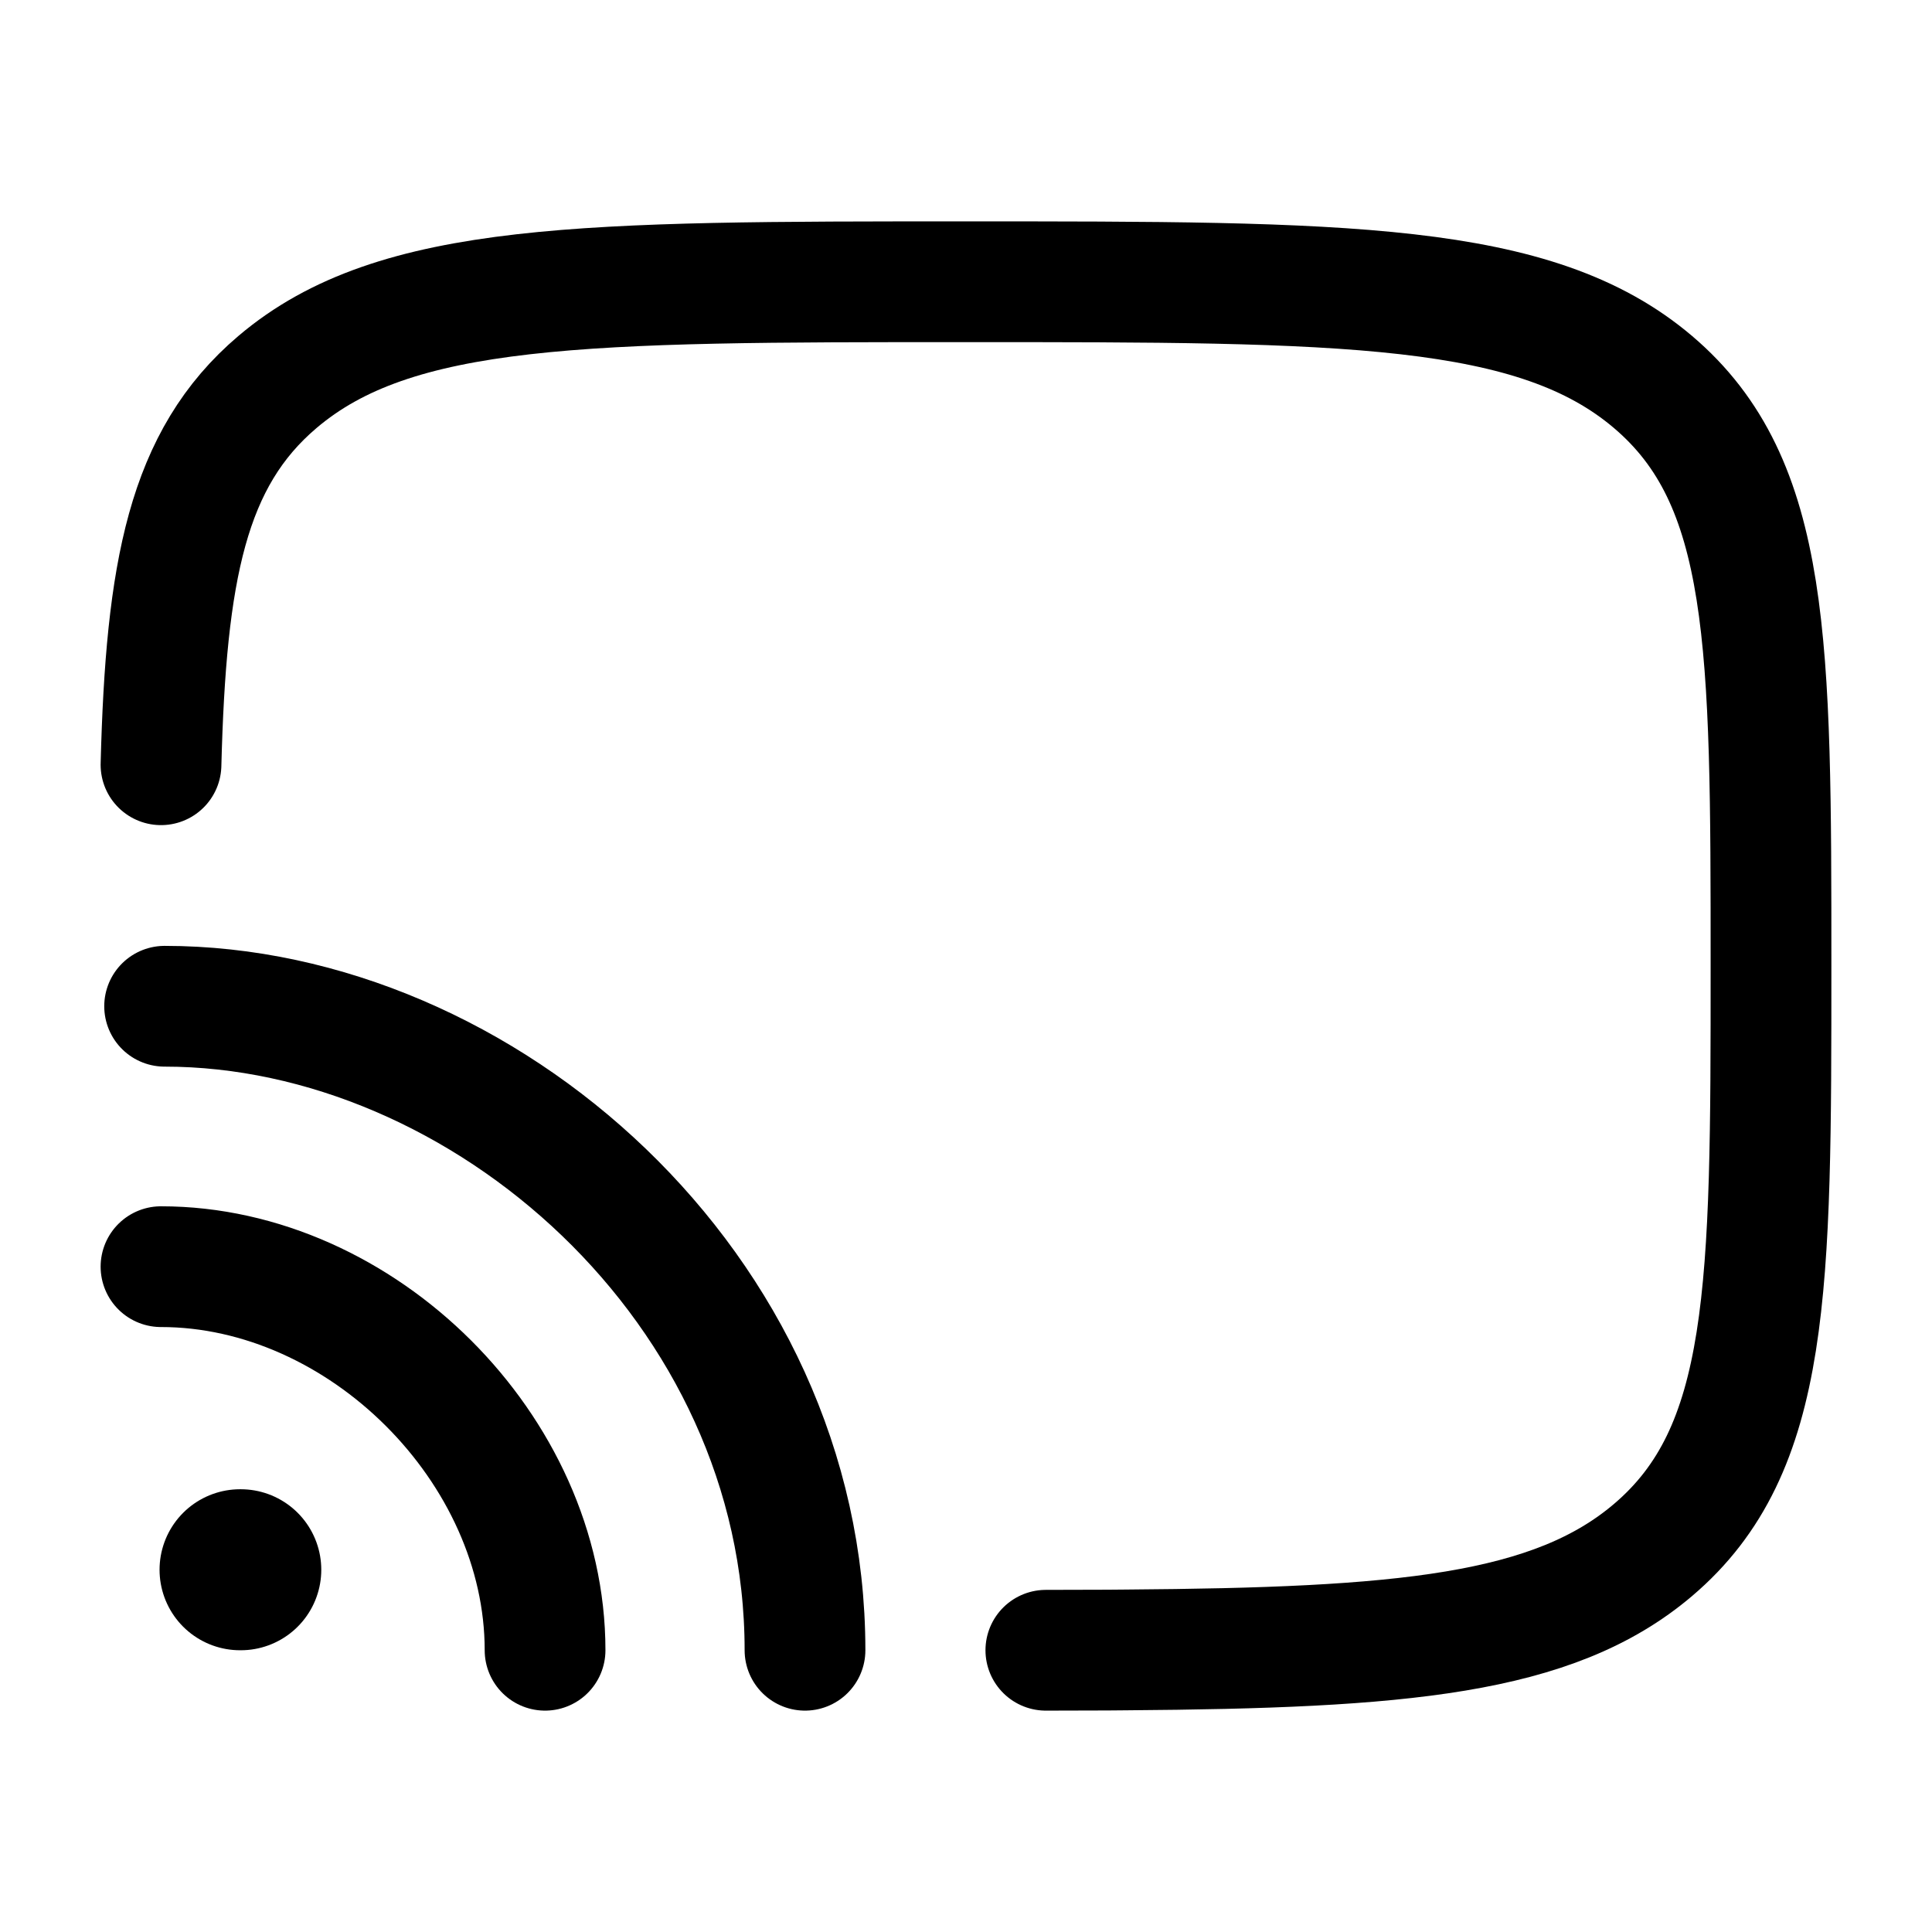
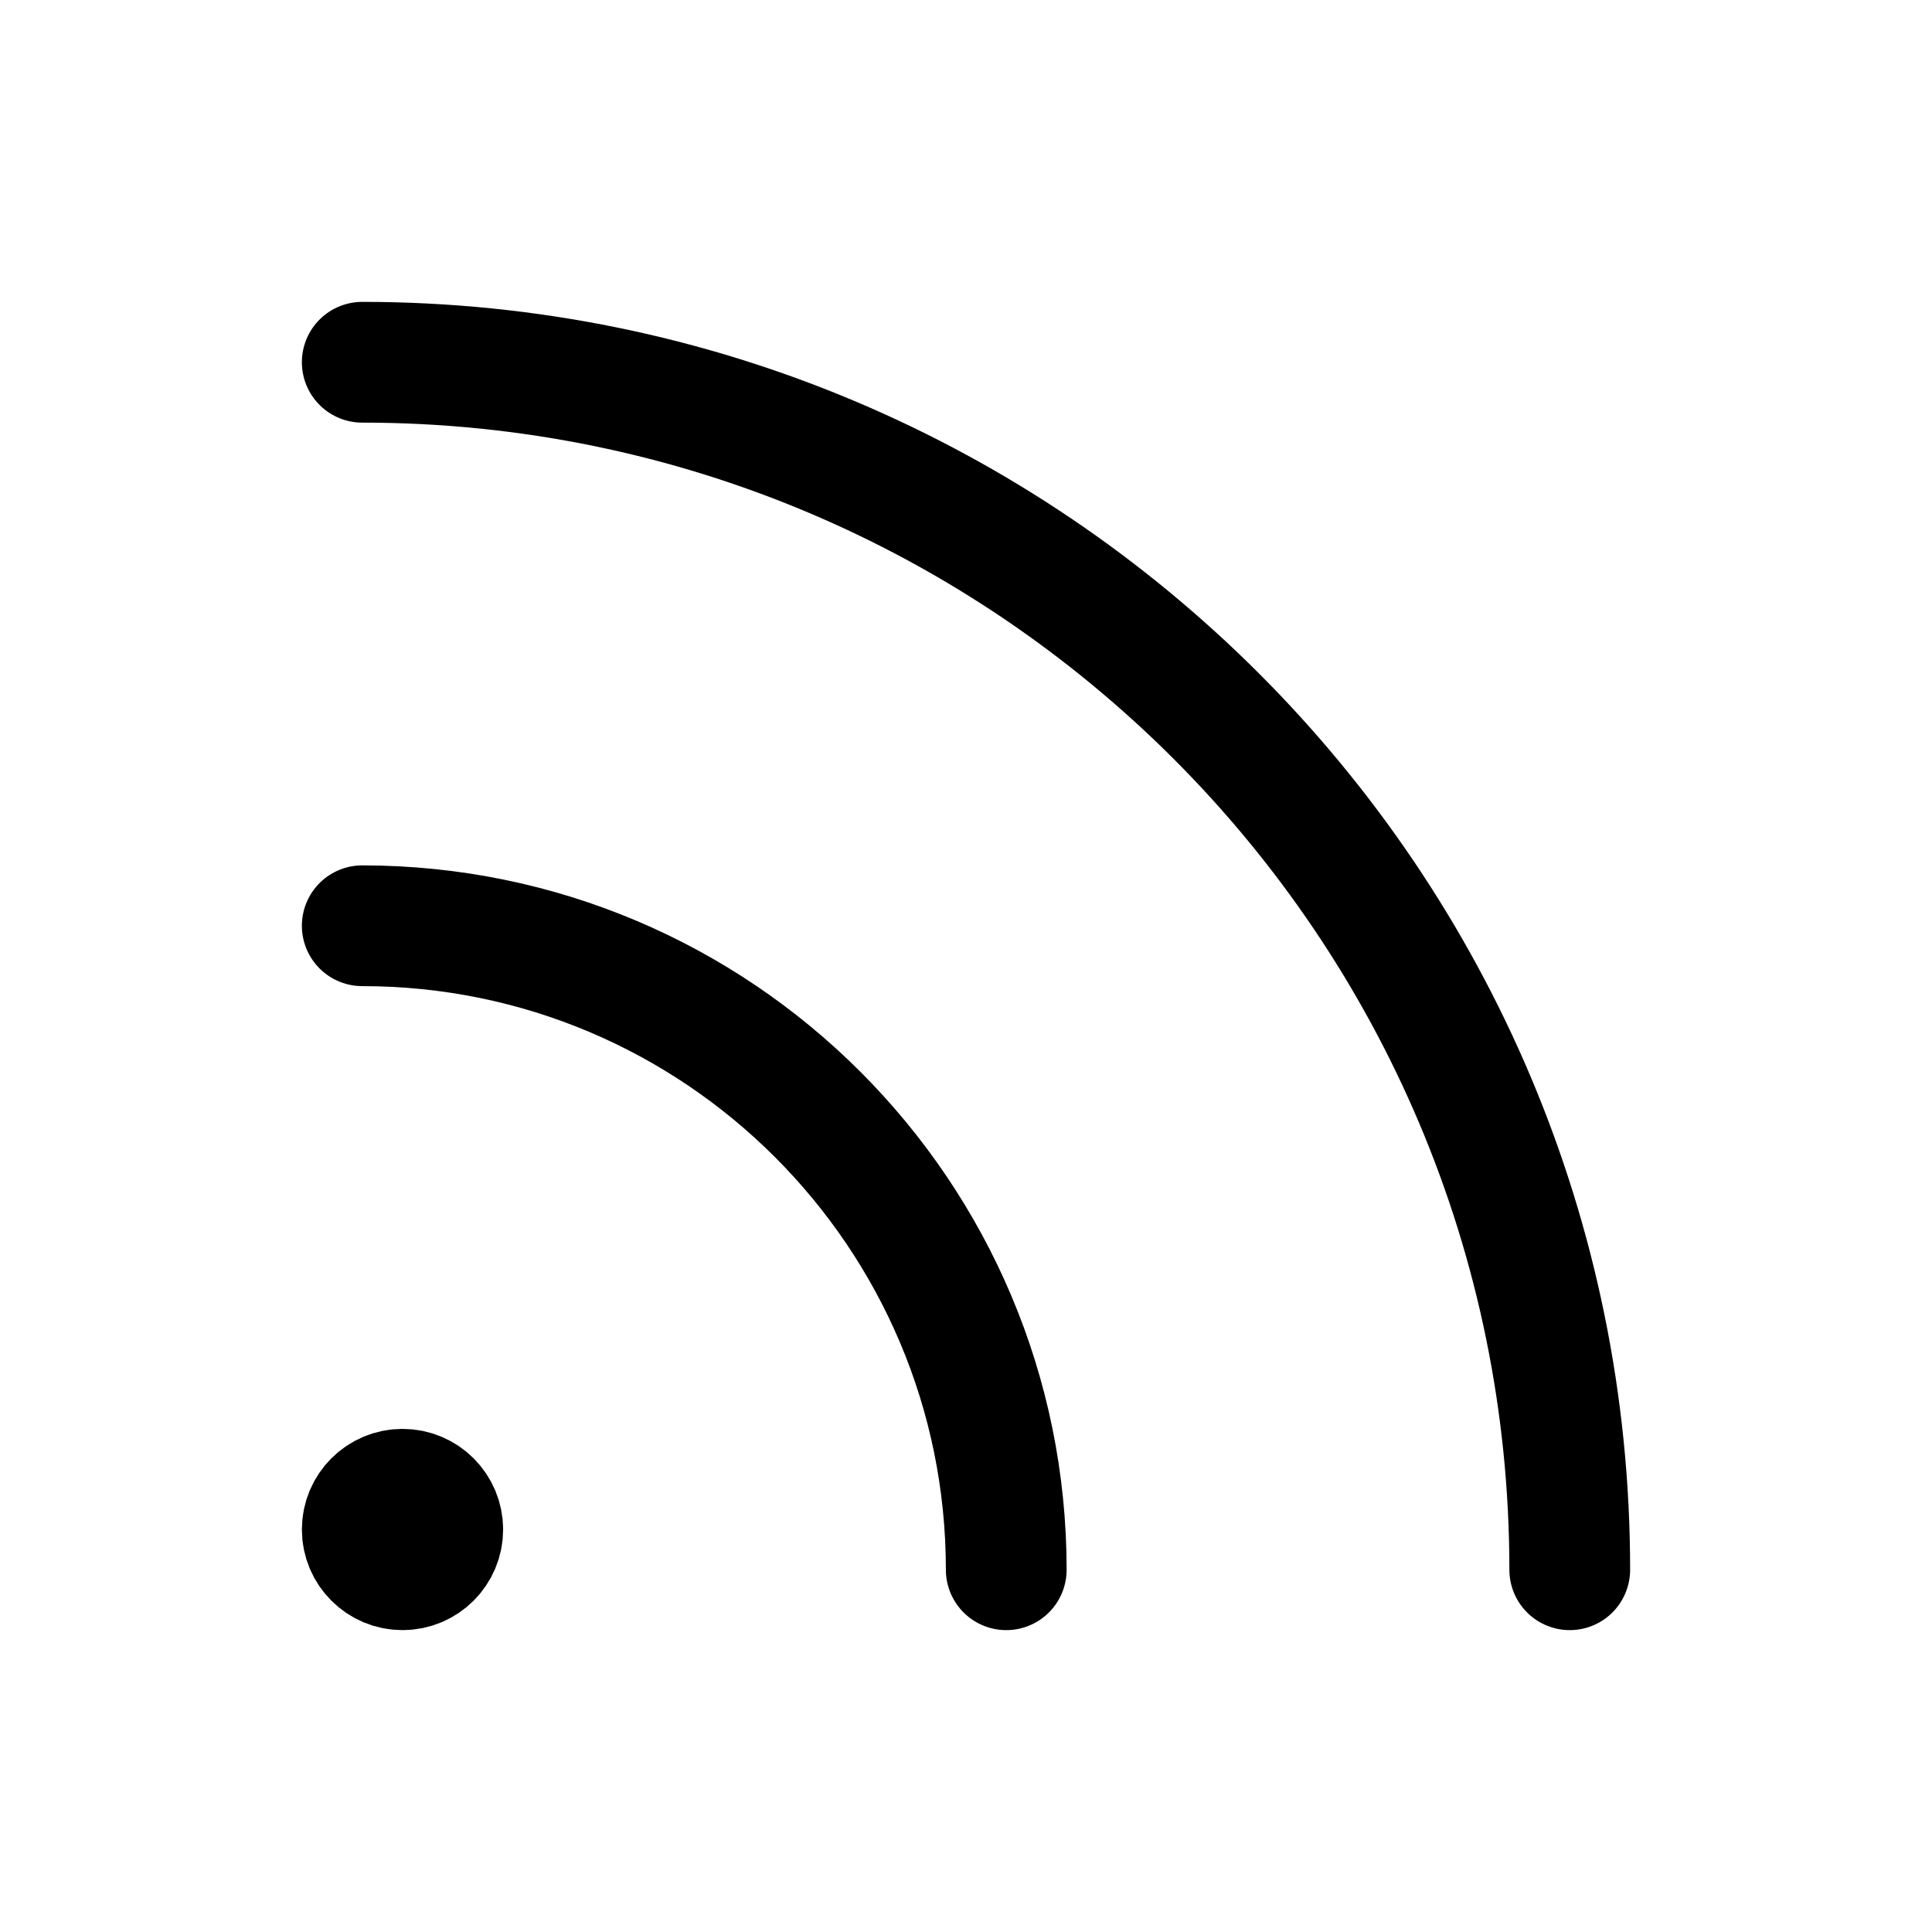
<svg xmlns="http://www.w3.org/2000/svg" width="24" height="24" viewBox="0 0 24 24" fill="none">
-   <path d="M12.992 20.5C13.712 20.5 13.992 20.496 13.992 20.496C17.409 20.471 19.292 20.31 20.534 19.255C22 18.01 22 16.007 22 12C22 7.993 22 5.99 20.534 4.745C19.068 3.5 16.709 3.5 11.991 3.5C7.272 3.5 4.913 3.5 3.447 4.745C2.324 5.698 2.062 7.097 2 9.5" stroke="currentColor" stroke-linecap="round" stroke-linejoin="round" stroke-width="1.5" />
-   <path d="M2.982 19.5H2.991" stroke="currentColor" stroke-linecap="round" stroke-linejoin="round" stroke-width="2" />
-   <path d="M2 15.735C4.493 15.735 6.771 18 6.771 20.5M10 20.5C10 16 5.995 12.5 2.045 12.5" stroke="currentColor" stroke-linecap="round" stroke-width="1.5" />
+   <path d="M19.5 19.5C19.5 11.216 12.784 4.5 4.5 4.5" stroke="currentColor" stroke-linecap="round" stroke-linejoin="round" stroke-width="1.5" />
+   <path d="M12.5 19.5C12.5 15.082 8.918 11.5 4.5 11.5" stroke="currentColor" stroke-linecap="round" stroke-linejoin="round" stroke-width="1.5" />
+   <path d="M5.25 19H5M5.5 19C5.5 19.276 5.276 19.5 5 19.5C4.724 19.5 4.5 19.276 4.5 19C4.5 18.724 4.724 18.5 5 18.5C5.276 18.5 5.5 18.724 5.5 19Z" stroke="currentColor" stroke-linecap="round" stroke-linejoin="round" stroke-width="1.5" />
</svg>
